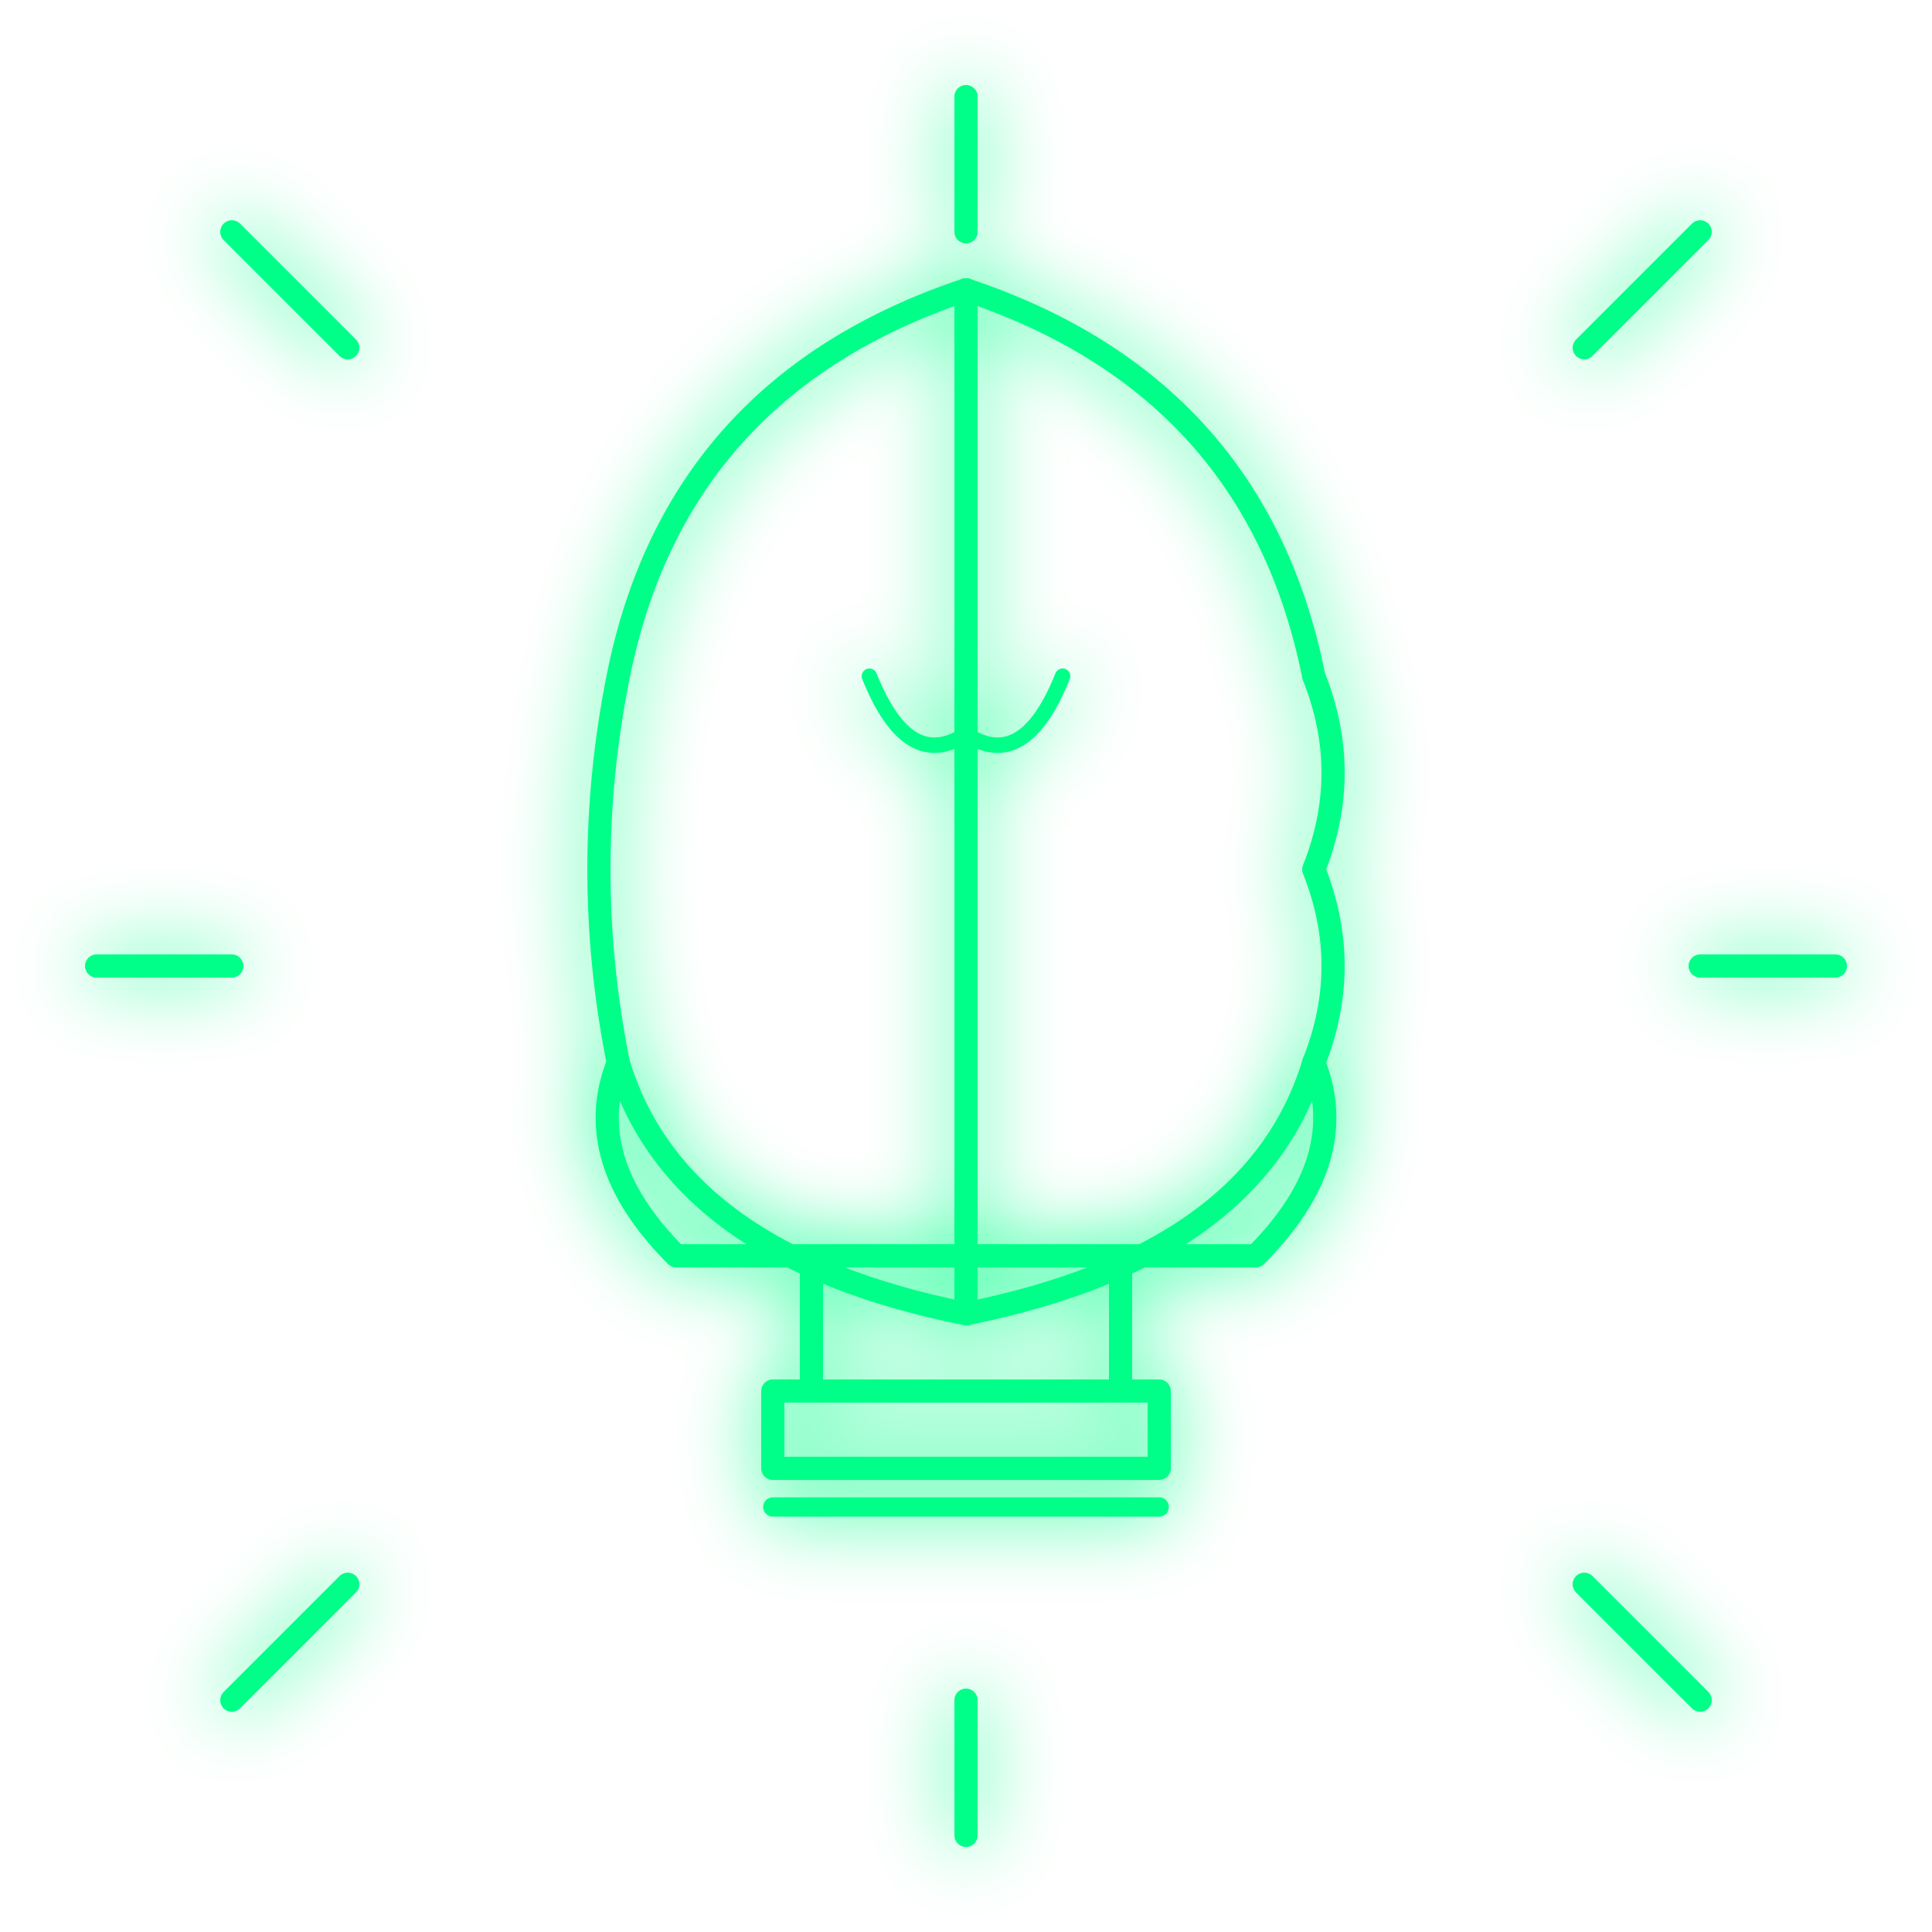
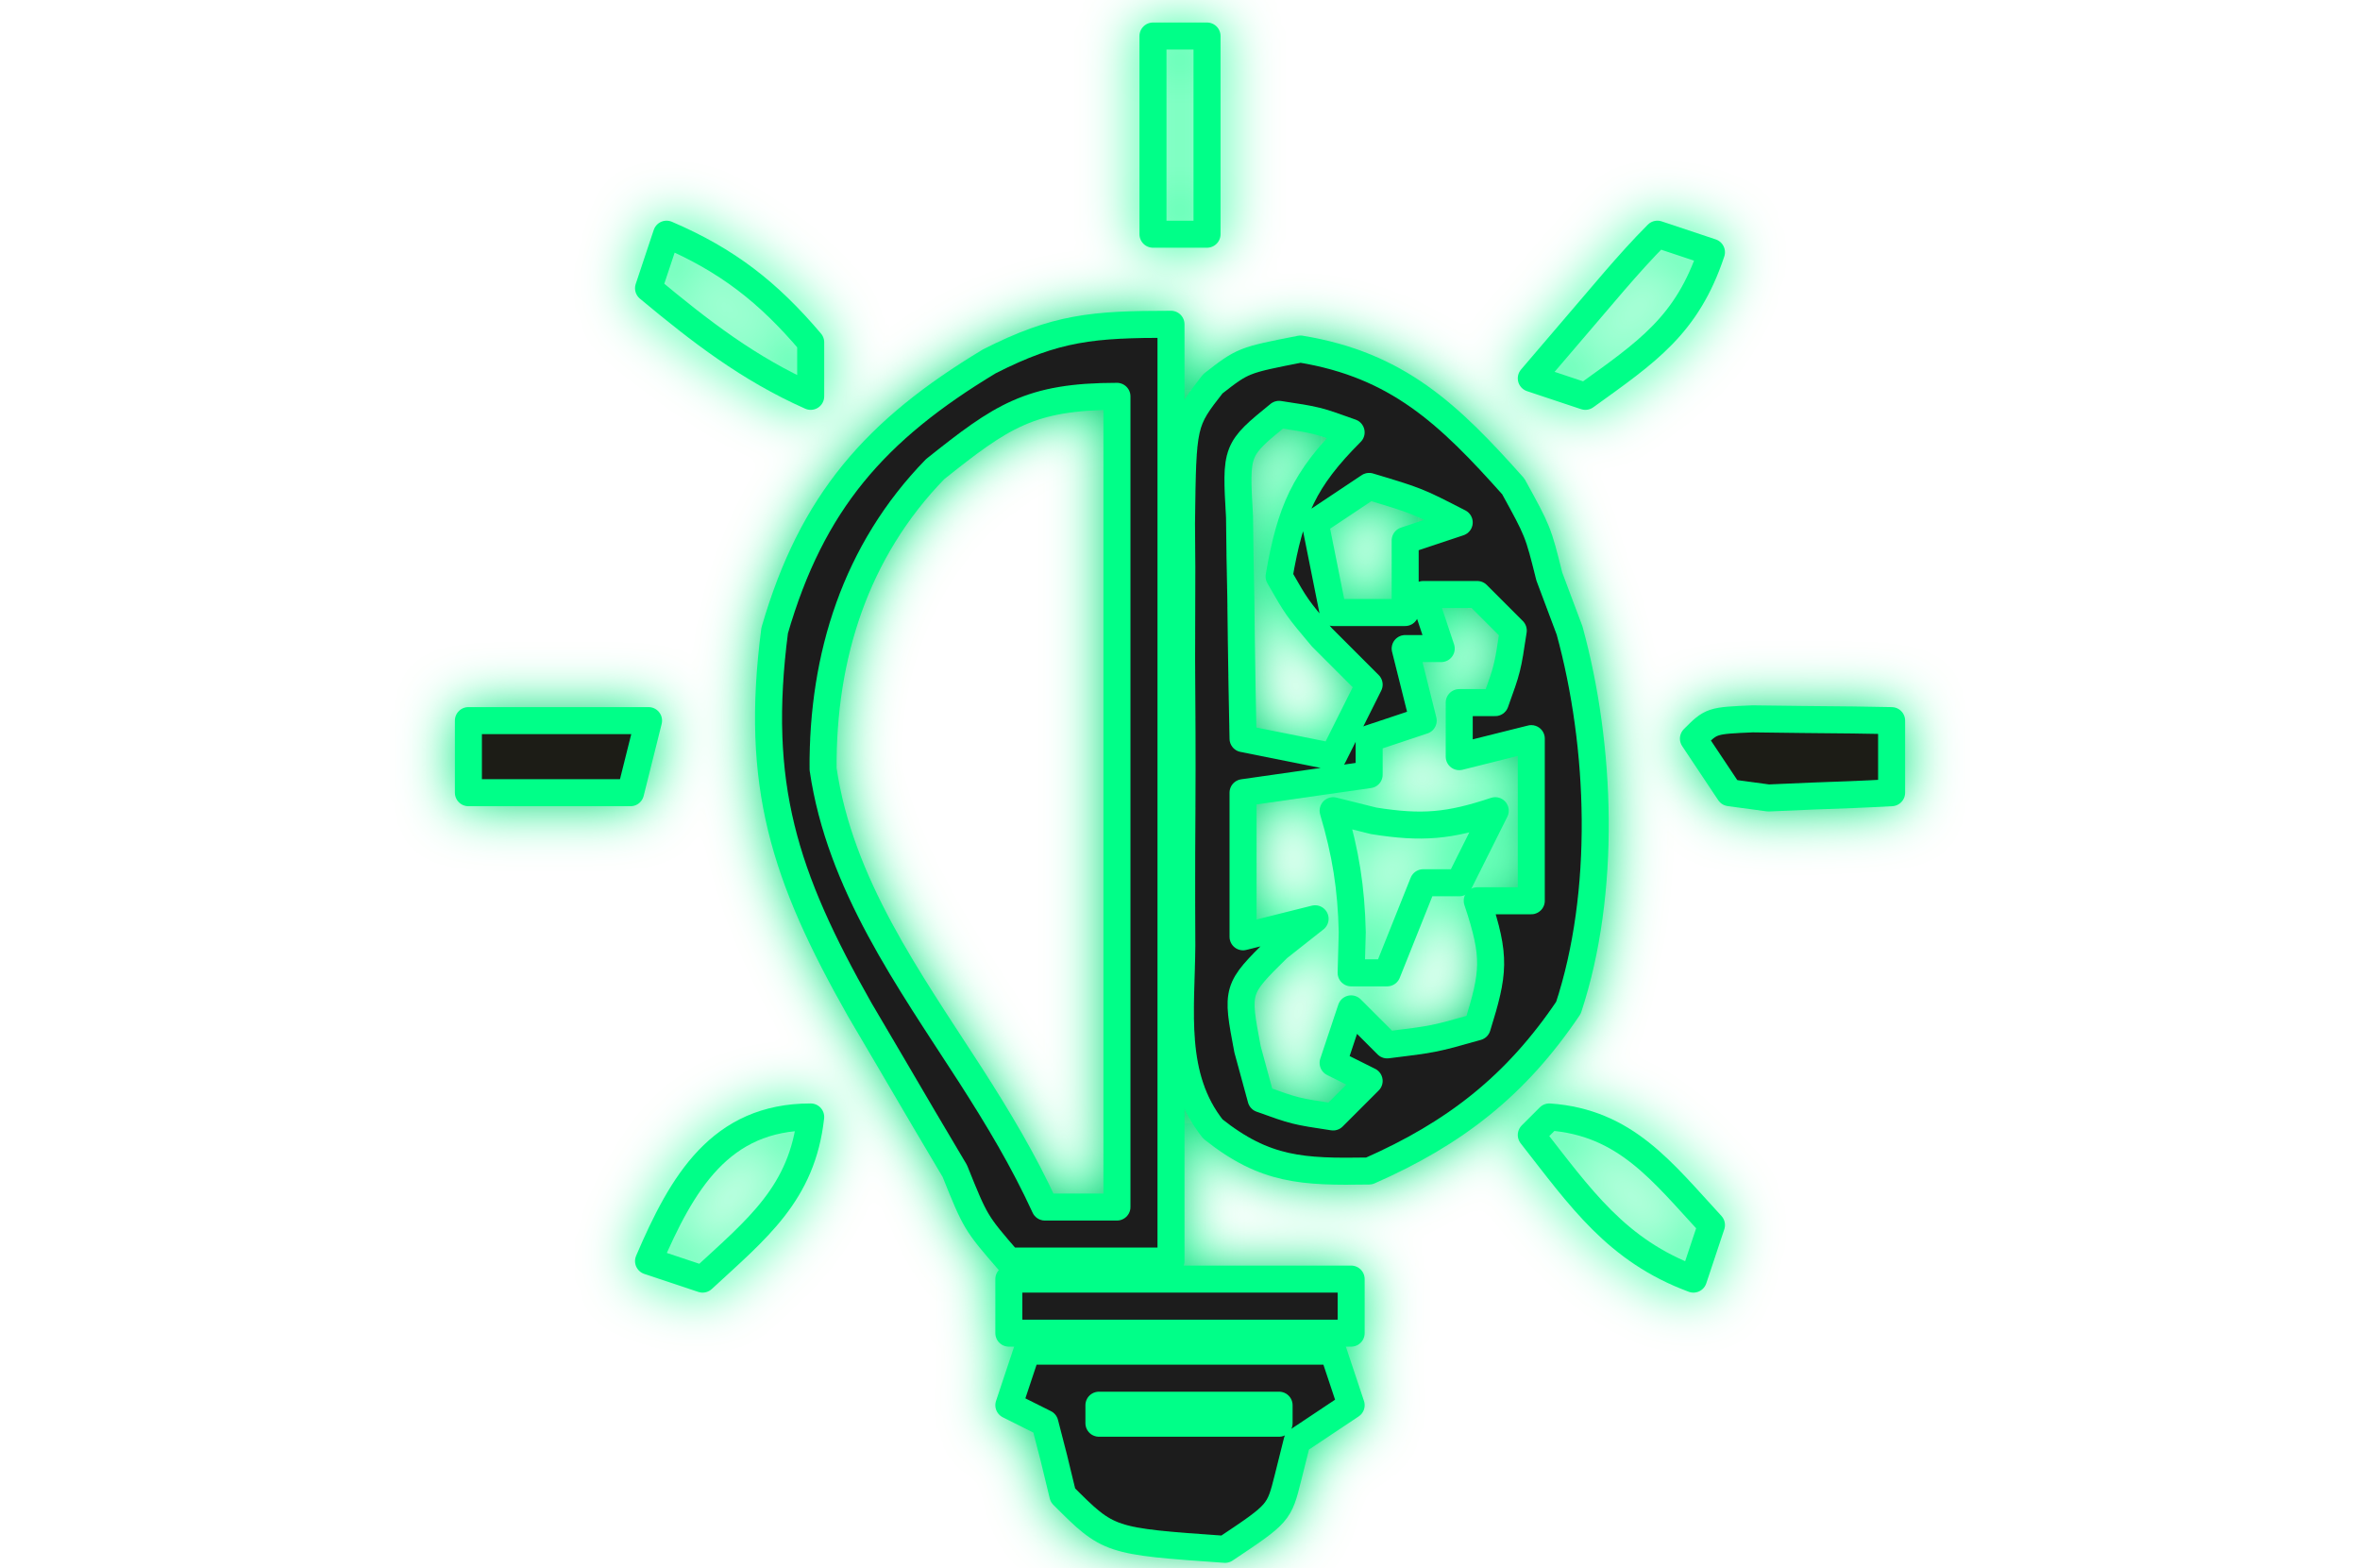
- <svg xmlns="http://www.w3.org/2000/svg" viewBox="0 0 100 100" fill="none">
+ <svg xmlns="http://www.w3.org/2000/svg" version="1.1" width="131" height="87">
  <defs>
    <filter id="neonGlow">
-       <feGaussianBlur stdDeviation="2" result="coloredBlur" />
+       <feGaussianBlur stdDeviation="1.5" result="coloredBlur" />
      <feMerge>
        <feMergeNode in="coloredBlur" />
        <feMergeNode in="SourceGraphic" />
      </feMerge>
    </filter>
  </defs>
-   <g filter="url(#neonGlow)" stroke="#00ff88" stroke-linecap="round" stroke-linejoin="round" stroke-width="1.2">
-     <line x1="50" y1="5" x2="50" y2="12" />
-     <line x1="50" y1="88" x2="50" y2="95" />
-     <line x1="12" y1="50" x2="5" y2="50" />
-     <line x1="88" y1="50" x2="95" y2="50" />
-     <line x1="18" y1="18" x2="12" y2="12" />
-     <line x1="82" y1="82" x2="88" y2="88" />
-     <line x1="82" y1="18" x2="88" y2="12" />
-     <line x1="18" y1="82" x2="12" y2="88" />
-     <path d="M 50 15 Q 35 20 32 35 Q 30 45 32 55 Q 35 65 50 68" fill="none" />
-     <path d="M 50 15 Q 65 20 68 35 M 68 35 Q 70 40 68 45 M 68 45 Q 70 50 68 55 M 68 55 Q 65 65 50 68" fill="none" />
-     <line x1="50" y1="15" x2="50" y2="68" />
-     <path d="M 32 55 Q 30 60 35 65 L 65 65 Q 70 60 68 55" fill="none" />
-     <path d="M 42 65 L 42 72" fill="none" />
-     <path d="M 58 65 L 58 72" fill="none" />
-     <rect x="40" y="72" width="20" height="4" fill="none" />
-     <line x1="40" y1="76" x2="60" y2="76" stroke="#00ff88" stroke-width="1" />
-     <line x1="40" y1="78" x2="60" y2="78" stroke="#00ff88" stroke-width="1" />
-     <path d="M 45 35 Q 47 40 50 38 Q 53 40 55 35" fill="none" stroke="#00ff88" stroke-width="0.8" />
+   <g filter="url(#neonGlow)" stroke="#00ff88" stroke-width="1.5" fill="none" stroke-linecap="round" stroke-linejoin="round">
+     <path d="M0 0 C5.392 0.884 8.239 3.614 11.812 7.625 C13.188 10.125 13.188 10.125 13.812 12.625 C14.184 13.615 14.555 14.605 14.938 15.625 C16.706 22.078 16.984 30.166 14.875 36.562 C11.967 40.881 8.579 43.527 3.812 45.625 C0.123 45.685 -1.951 45.609 -4.859 43.295 C-7.18 40.378 -6.613 36.7 -6.586 33.125 C-6.589 32.293 -6.592 31.461 -6.595 30.604 C-6.597 28.845 -6.591 27.087 -6.579 25.328 C-6.563 22.635 -6.578 19.943 -6.598 17.25 C-6.596 15.542 -6.592 13.833 -6.586 12.125 C-6.592 11.319 -6.598 10.512 -6.604 9.682 C-6.534 4.068 -6.534 4.068 -4.862 1.928 C-3.188 0.625 -3.188 0.625 0 0 Z M-1.188 3.625 C-3.599 5.59 -3.599 5.59 -3.383 9.32 C-3.37 10.797 -3.346 12.274 -3.312 13.75 C-3.303 14.504 -3.294 15.258 -3.285 16.035 C-3.262 17.899 -3.226 19.762 -3.188 21.625 C-1.538 21.955 0.113 22.285 1.812 22.625 C2.473 21.305 3.132 19.985 3.812 18.625 C2.946 17.759 2.08 16.892 1.188 16 C-0.199 14.352 -0.199 14.352 -1.188 12.625 C-0.556 8.974 0.198 7.24 2.812 4.625 C0.921 3.944 0.921 3.944 -1.188 3.625 Z M3.812 7.625 C2.822 8.285 1.833 8.945 0.812 9.625 C1.143 11.275 1.472 12.925 1.812 14.625 C3.132 14.625 4.452 14.625 5.812 14.625 C5.812 13.305 5.812 11.985 5.812 10.625 C6.803 10.295 7.793 9.965 8.812 9.625 C6.484 8.427 6.484 8.427 3.812 7.625 Z M6.812 13.625 C7.143 14.615 7.473 15.605 7.812 16.625 C7.152 16.625 6.492 16.625 5.812 16.625 C6.143 17.945 6.473 19.265 6.812 20.625 C5.822 20.955 4.832 21.285 3.812 21.625 C3.812 22.285 3.812 22.945 3.812 23.625 C1.502 23.955 -0.807 24.285 -3.188 24.625 C-3.188 27.265 -3.188 29.905 -3.188 32.625 C-1.867 32.295 -0.547 31.965 0.812 31.625 C0.132 32.161 -0.549 32.697 -1.25 33.25 C-3.57 35.537 -3.57 35.537 -2.938 38.875 C-2.69 39.782 -2.442 40.69 -2.188 41.625 C-0.296 42.306 -0.296 42.306 1.812 42.625 C2.473 41.965 3.132 41.305 3.812 40.625 C3.152 40.295 2.493 39.965 1.812 39.625 C2.143 38.635 2.473 37.645 2.812 36.625 C3.473 37.285 4.133 37.945 4.812 38.625 C7.415 38.305 7.415 38.305 9.812 37.625 C10.747 34.615 10.857 33.758 9.812 30.625 C10.803 30.625 11.793 30.625 12.812 30.625 C12.812 27.655 12.812 24.685 12.812 21.625 C11.492 21.955 10.172 22.285 8.812 22.625 C8.812 21.635 8.812 20.645 8.812 19.625 C9.473 19.625 10.133 19.625 10.812 19.625 C11.494 17.733 11.494 17.733 11.812 15.625 C11.152 14.965 10.492 14.305 9.812 13.625 C8.822 13.625 7.832 13.625 6.812 13.625 Z " fill="#1C1C1A" transform="translate(72.1875,19.375)" />
+     <path d="M0 0 C0 17.16 0 34.32 0 52 C-2.97 52 -5.94 52 -9 52 C-10.844 49.871 -10.844 49.871 -12 47 C-12.567 46.042 -13.134 45.084 -13.719 44.098 C-14.307 43.096 -14.894 42.094 -15.5 41.062 C-16.088 40.063 -16.676 39.064 -17.281 38.035 C-21.485 30.611 -23.111 25.567 -22 17 C-19.928 9.854 -16.396 5.86 -10.086 2.059 C-6.36 0.167 -4.344 0 0 0 Z M-13.09 8.039 C-17.503 12.569 -19.354 18.416 -19.312 24.688 C-18.378 31.079 -14.568 36.352 -11.129 41.68 C-9.578 44.099 -8.196 46.399 -7 49 C-5.68 49 -4.36 49 -3 49 C-3 34.15 -3 19.3 -3 4 C-7.843 4 -9.413 5.112 -13.09 8.039 Z " fill="#1D1D1B" transform="translate(65,18)" />
+     <path d="M0 0 C5.61 0 11.22 0 17 0 C17.33 0.99 17.66 1.98 18 3 C17.01 3.66 16.02 4.32 15 5 C14.835 5.66 14.67 6.32 14.5 7 C14 9 14 9 11 11 C4.547 10.547 4.547 10.547 2 8 C1.835 7.319 1.67 6.639 1.5 5.938 C1.335 5.298 1.17 4.659 1 4 C0.34 3.67 -0.32 3.34 -1 3 C-0.67 2.01 -0.34 1.02 0 0 Z M4 3 C4 3.33 4 3.66 4 4 C7.3 4 10.6 4 14 4 C14 3.67 14 3.34 14 3 C10.7 3 7.4 3 4 3 Z " fill="#1D1D1A" transform="translate(57,75)" />
+     <path d="M0 0 C6.27 0 12.54 0 19 0 C19 0.99 19 1.98 19 3 C12.73 3 6.46 3 0 3 C0 2.01 0 1.02 0 0 Z " fill="#1B1B1A" transform="translate(56,71)" />
+     <path d="M0 0 C1.375 0.017 1.375 0.017 2.777 0.035 C3.696 0.044 4.616 0.053 5.562 0.062 C6.273 0.074 6.983 0.086 7.715 0.098 C7.715 1.418 7.715 2.738 7.715 4.098 C6.257 4.179 4.799 4.237 3.34 4.285 C2.528 4.32 1.716 4.355 0.879 4.391 C0.165 4.294 -0.549 4.197 -1.285 4.098 C-1.945 3.108 -2.605 2.118 -3.285 1.098 C-2.285 0.098 -2.285 0.098 0 0 Z " fill="#1A1A18" transform="translate(97.28516,39.90234)" />
+     <path d="M0 0 C3.3 0 6.6 0 10 0 C9.67 1.32 9.34 2.64 9 4 C6.03 4 3.06 4 0 4 C0 2.68 0 1.36 0 0 Z " fill="#1B1B19" transform="translate(26,40)" />
+     <path d="M0 0 C4.231 0.302 6.252 3.023 9 6 C8.67 6.99 8.34 7.98 8 9 C3.726 7.417 1.735 4.494 -1 1 C-0.67 0.67 -0.34 0.34 0 0 Z " transform="translate(86,62)" />
+     <path d="M0 0 C-0.472 4.248 -2.967 6.2 -6 9 C-6.99 8.67 -7.98 8.34 -9 8 C-7.136 3.65 -5.024 0 0 0 Z " transform="translate(45,62)" />
+     <path d="M0 0 C0.743 0.186 1.485 0.371 2.25 0.562 C4.95 0.992 6.446 0.851 9 0 C8.34 1.32 7.68 2.64 7 4 C6.34 4 5.68 4 5 4 C4.34 5.65 3.68 7.3 3 9 C2.34 9 1.68 9 1 9 C1.021 8.258 1.041 7.515 1.062 6.75 C1.007 4.295 0.693 2.339 0 0 Z " transform="translate(74,45)" />
+     <path d="M0 0 C0.99 0.33 1.98 0.66 3 1 C1.645 5.066 -0.57 6.53 -4 9 C-4.99 8.67 -5.98 8.34 -7 8 C-6.021 6.854 -5.042 5.708 -4.062 4.562 C-3.517 3.924 -2.972 3.286 -2.41 2.629 C-1.632 1.73 -0.841 0.841 0 0 Z " transform="translate(92,13)" />
+     <path d="M0 0 C3.363 1.441 5.629 3.206 8 6 C8 6.99 8 7.98 8 9 C4.564 7.473 1.881 5.401 -1 3 C-0.67 2.01 -0.34 1.02 0 0 Z " transform="translate(37,13)" />
+     <path d="M0 0 C0.99 0 1.98 0 3 0 C3 3.63 3 7.26 3 11 C2.01 11 1.02 11 0 11 C0 7.37 0 3.74 0 0 Z " transform="translate(64,2)" />
  </g>
</svg>
